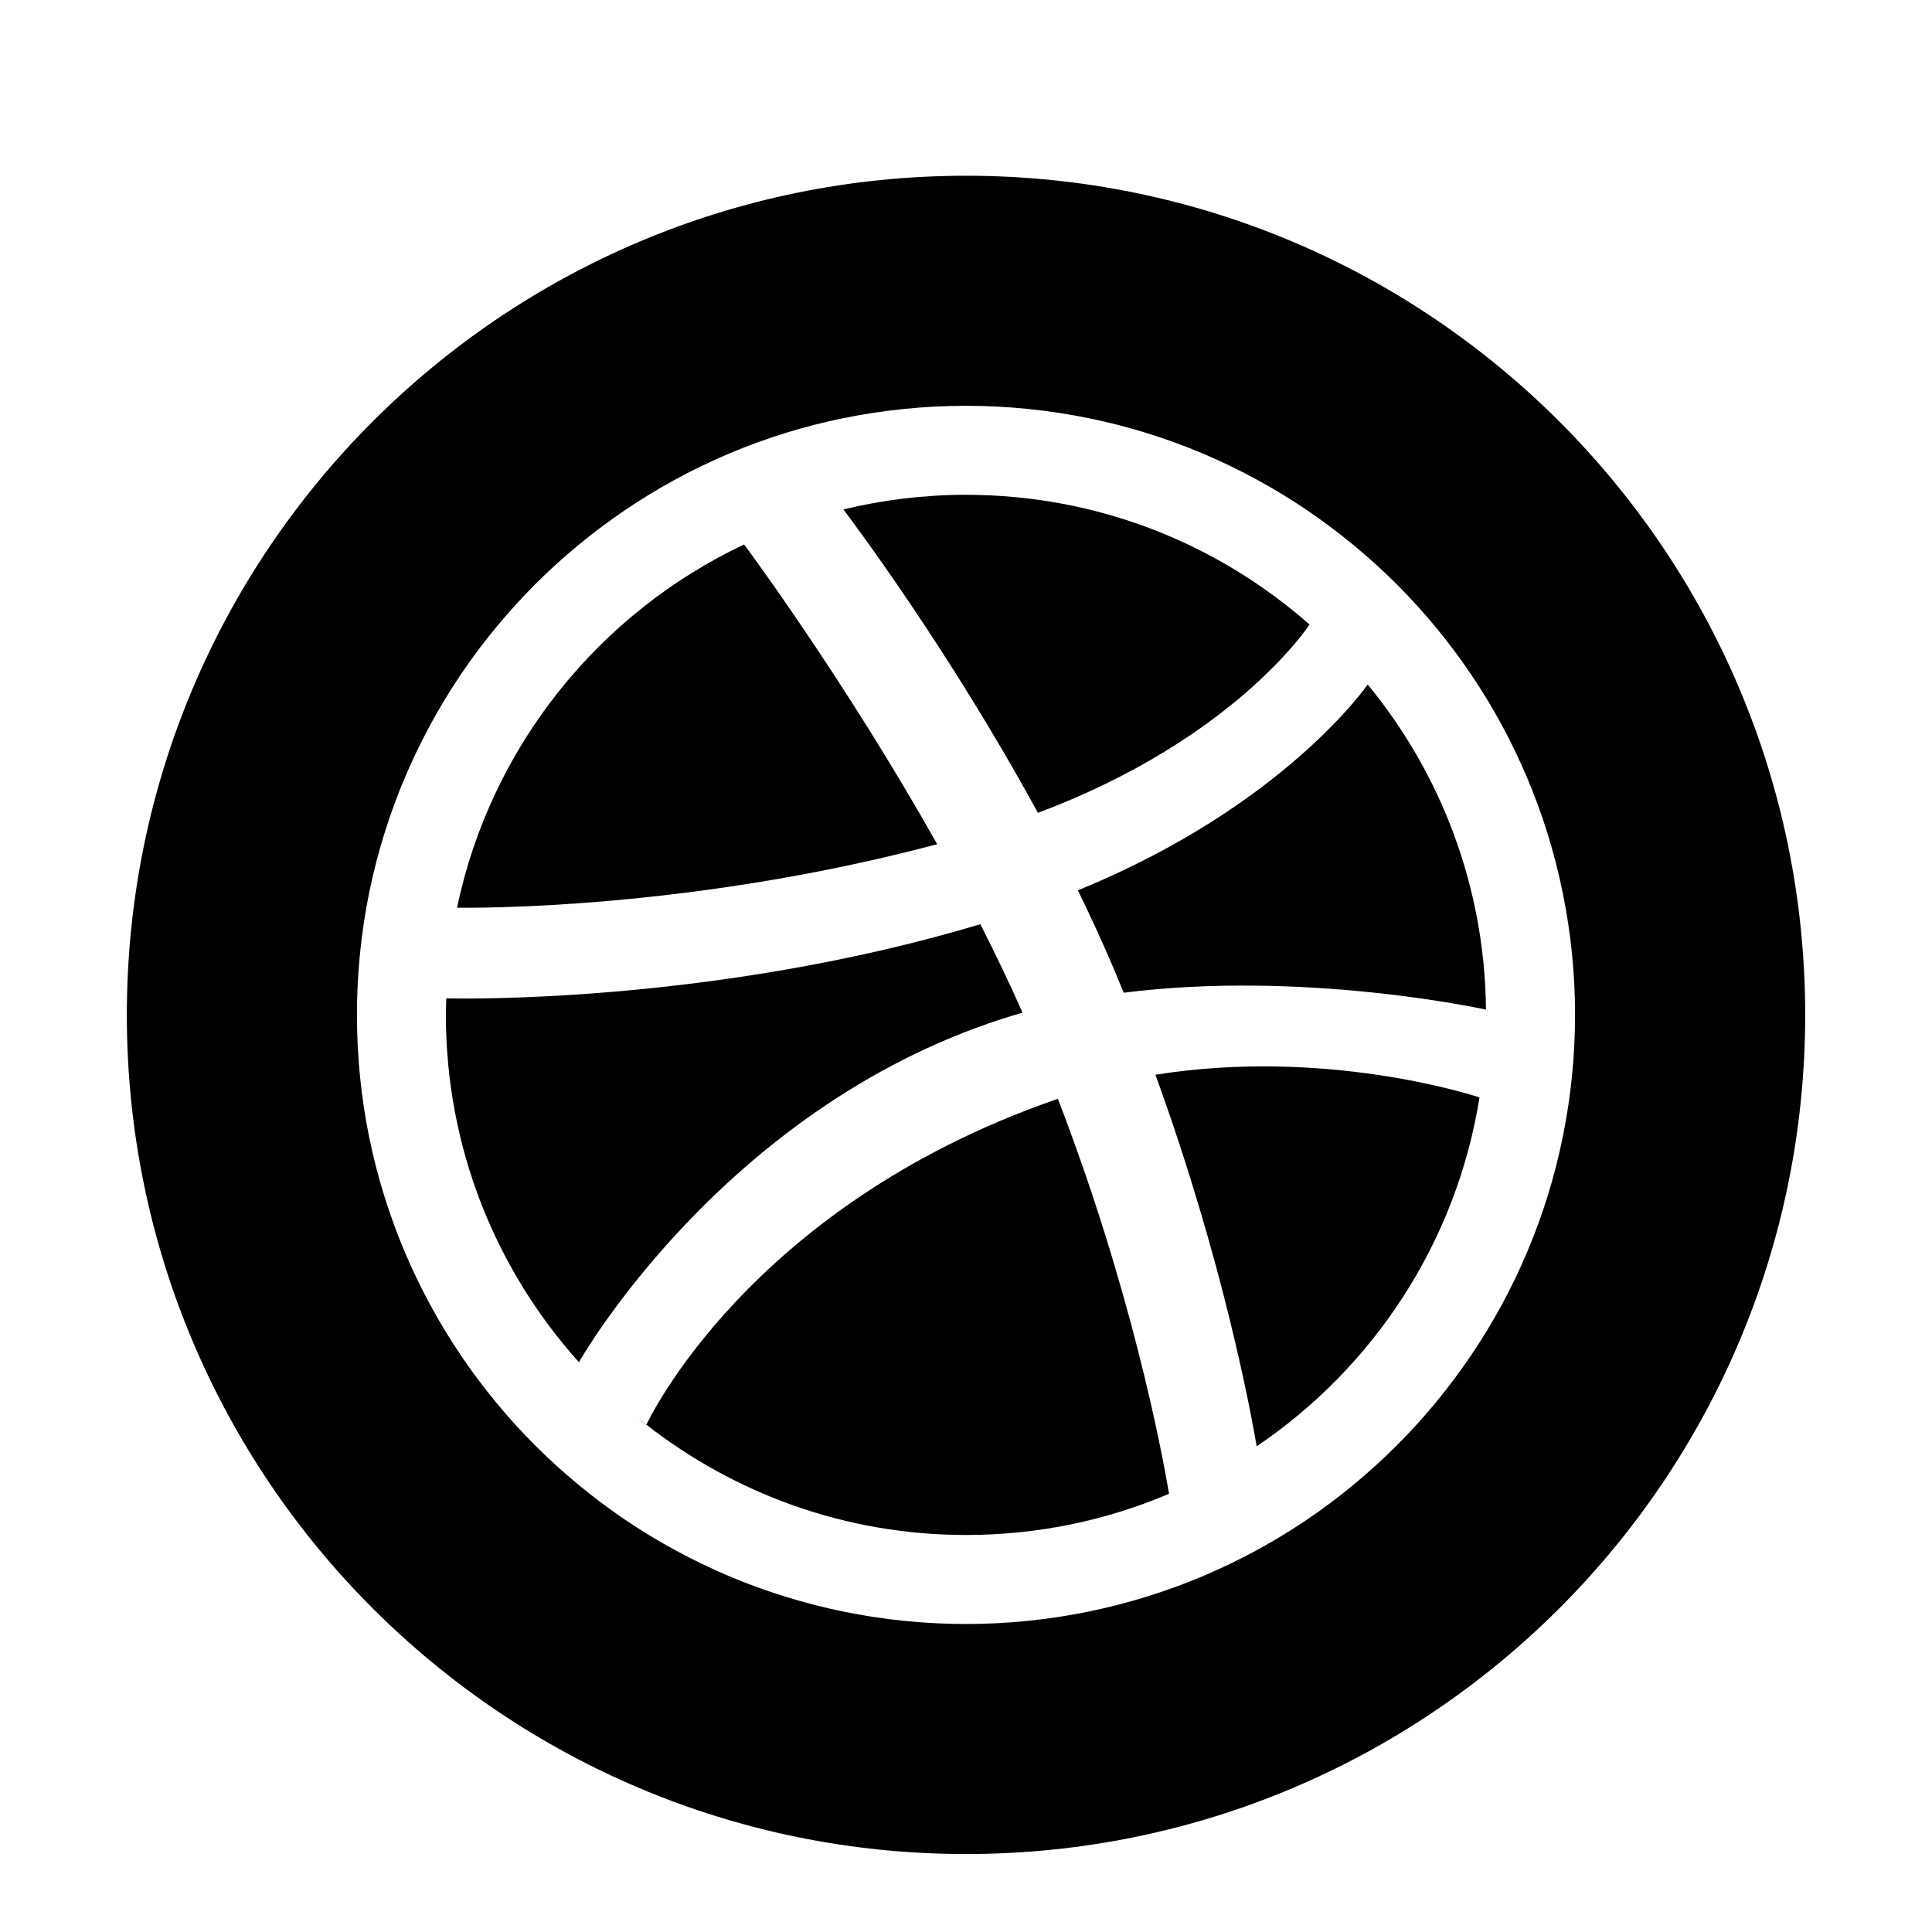
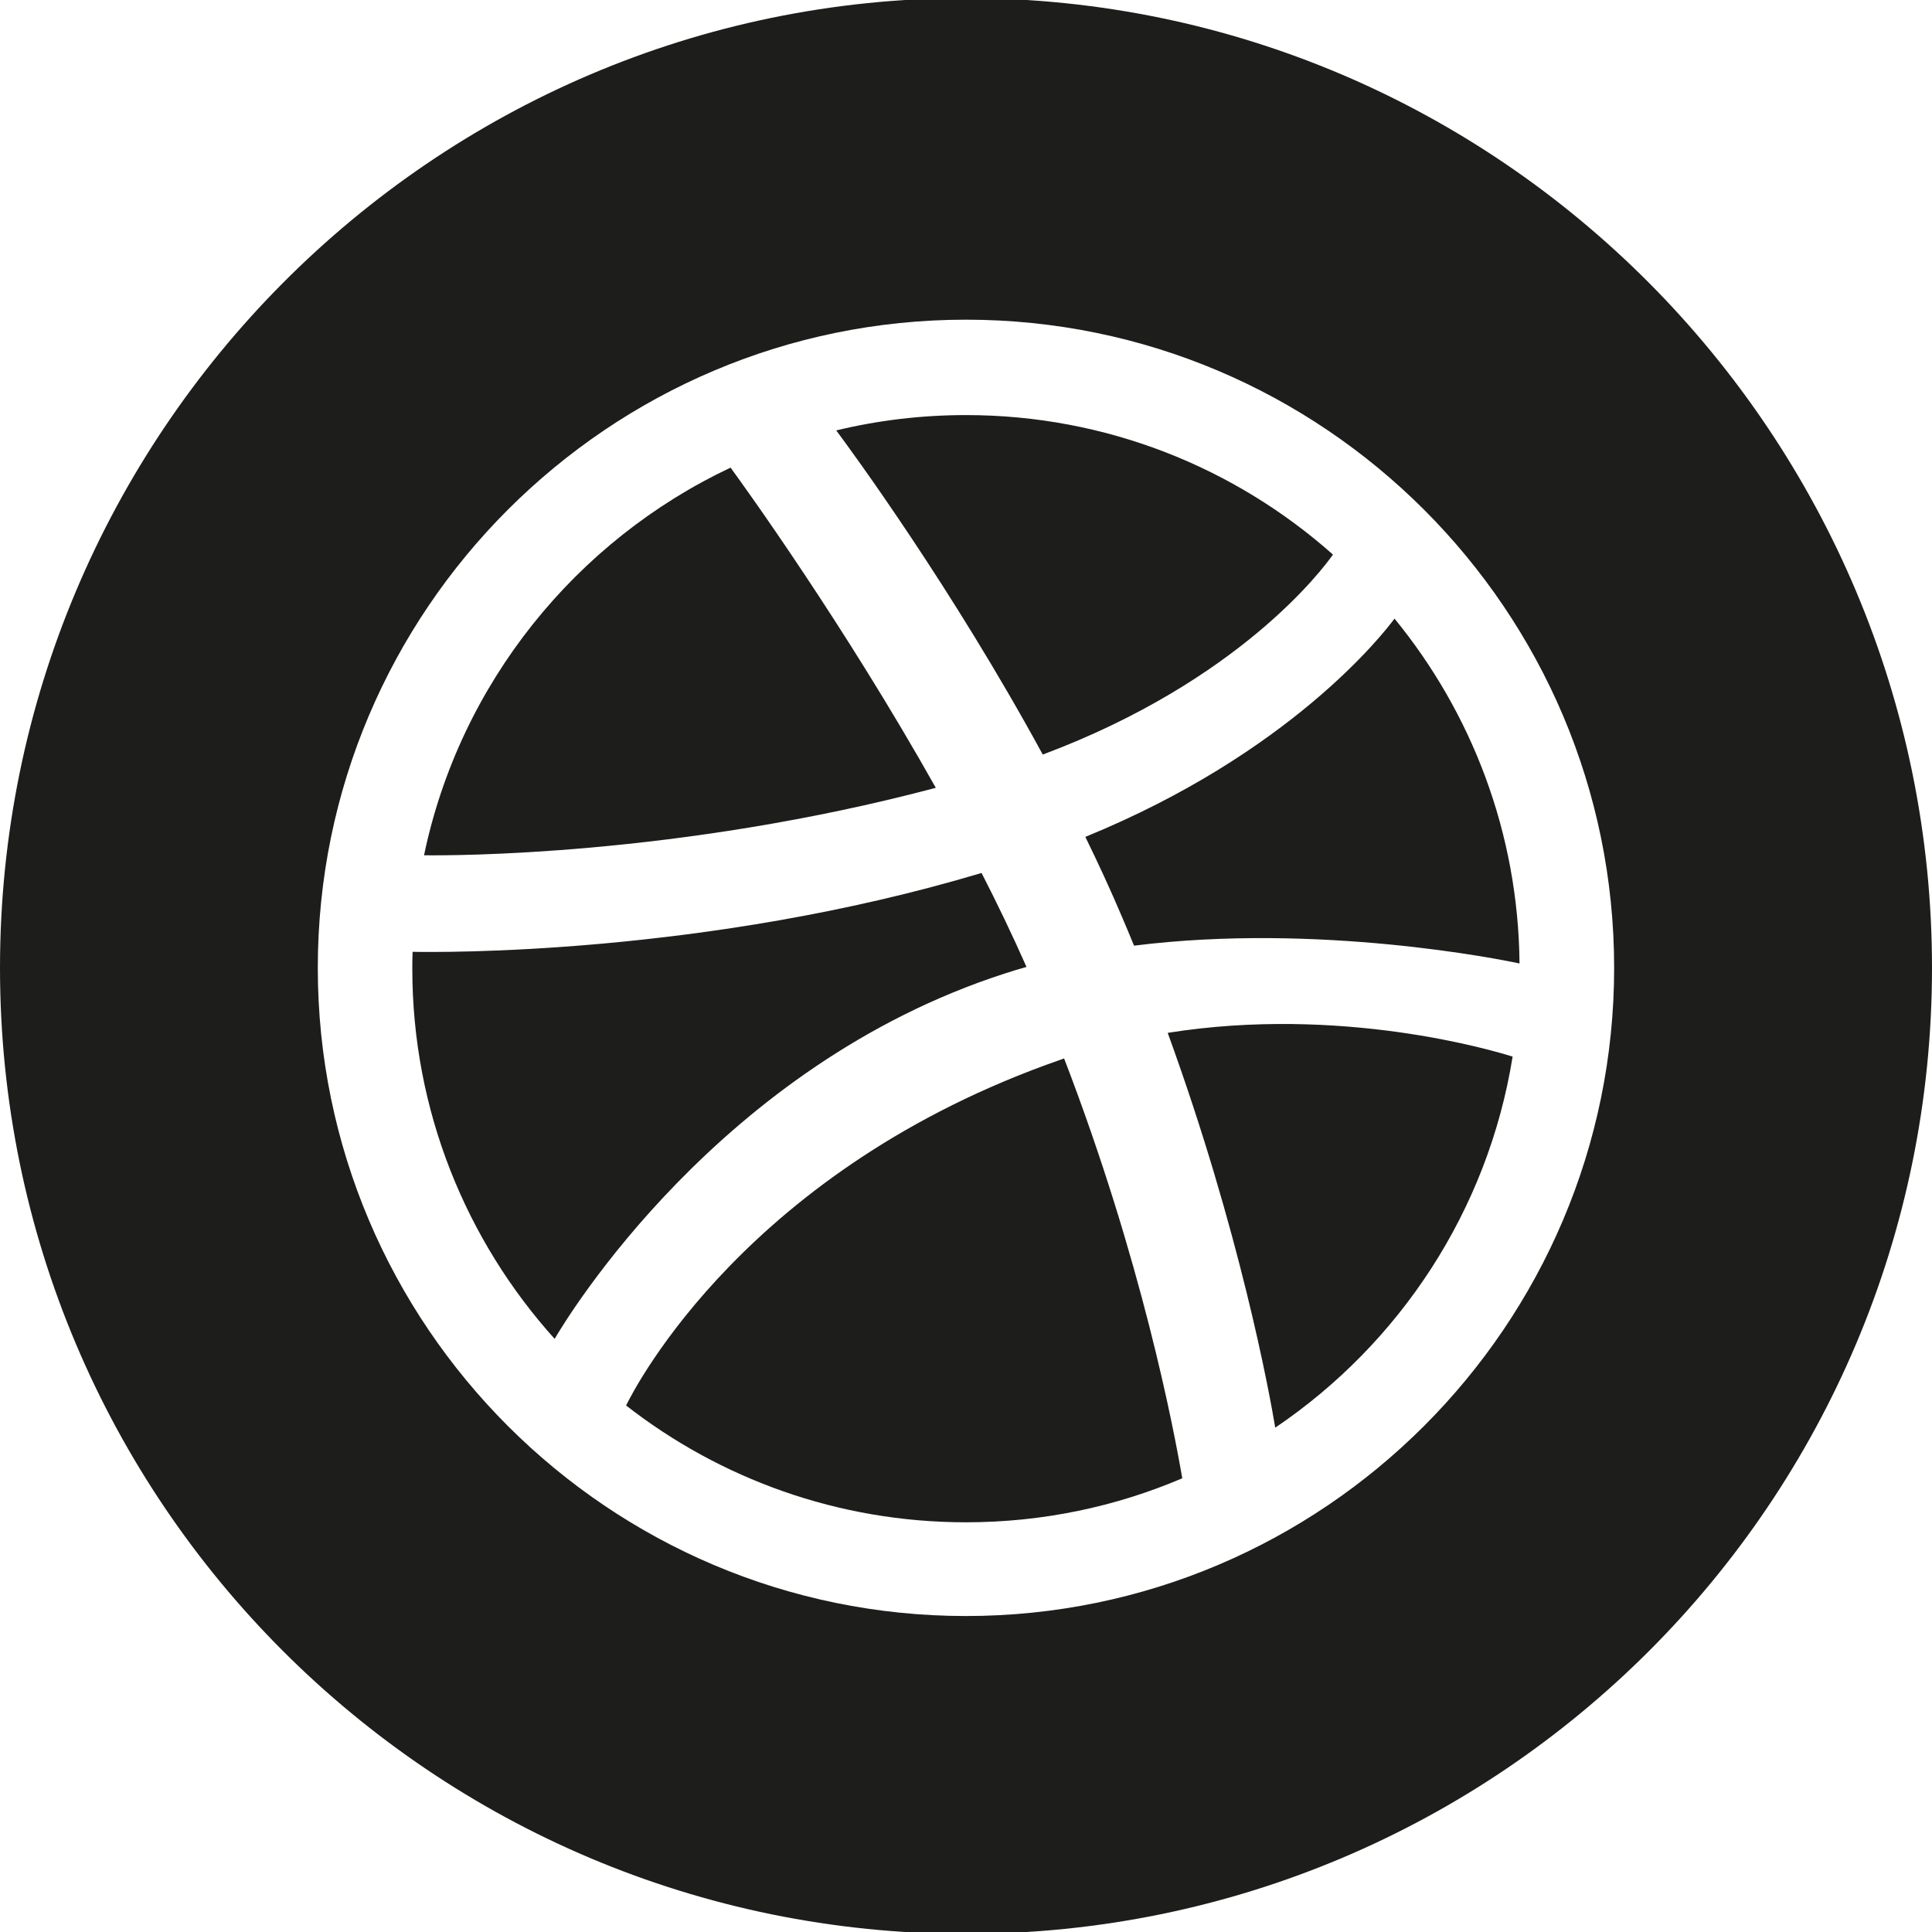
- <svg xmlns="http://www.w3.org/2000/svg" enable-background="new 0 0 56.693 56.693" height="56.693px" id="Layer_1" version="1.1" viewBox="0 0 56.693 56.693" width="56.693px" xml:space="preserve">
+ <svg xmlns="http://www.w3.org/2000/svg" enable-background="new 0 0 512 512" height="512px" id="Layer_1" version="1.1" viewBox="0 0 512 512" width="512px" xml:space="preserve">
  <g>
-     <path d="M29.403,29.899c0.199-0.066,0.4-0.125,0.602-0.184c-0.383-0.867-0.801-1.736-1.238-2.594   c-7.859,2.354-15.4,2.184-15.67,2.174c-0.005,0.164-0.013,0.322-0.013,0.486c0,3.922,1.479,7.496,3.911,10.199   c-0.002-0.004-0.006-0.008-0.006-0.008S21.167,32.563,29.403,29.899z" />
-     <path d="M27.501,24.772c-2.641-4.694-5.463-8.524-5.666-8.795c-4.257,2.01-7.434,5.932-8.424,10.659   C13.813,26.64,20.173,26.72,27.501,24.772z" />
-     <path d="M38.427,18.327c-2.688-2.369-6.217-3.807-10.08-3.807c-1.24,0-2.443,0.15-3.598,0.428c0.23,0.307,3.098,4.111,5.707,8.905   C36.216,21.692,38.39,18.383,38.427,18.327z" />
-     <path d="M24.692,14.963c-0.018,0.002-0.033,0.004-0.051,0.012c0.029-0.008,0.047-0.012,0.047-0.012H24.692z" />
-     <path d="M18.965,41.813l0.003-0.006c-0.113-0.088-0.233-0.168-0.344-0.262C18.827,41.71,18.965,41.813,18.965,41.813z" />
-     <path d="M31.63,26.126c0.355,0.729,0.697,1.469,1.016,2.213c0.111,0.268,0.221,0.529,0.328,0.791   c5.244-0.66,10.41,0.451,10.631,0.496c-0.035-3.619-1.33-6.939-3.471-9.54C40.104,20.127,37.657,23.665,31.63,26.126z" />
-     <path d="M30.944,32.278c-9.008,3.141-11.948,9.469-11.976,9.529c2.589,2.021,5.839,3.236,9.378,3.236   c2.113,0,4.127-0.43,5.959-1.209c-0.227-1.334-1.113-6.008-3.262-11.59C31.011,32.257,30.978,32.267,30.944,32.278z" />
-     <path d="M28.347,5.157c-13.6,0-24.625,11.027-24.625,24.625c0,13.6,11.024,24.623,24.625,24.623   c13.6,0,24.625-11.023,24.625-24.623C52.972,16.184,41.946,5.157,28.347,5.157z M44.813,36.739   c-0.447,1.061-1.002,2.082-1.648,3.035c-0.639,0.947-1.373,1.836-2.182,2.645c-0.809,0.807-1.697,1.541-2.643,2.182   c-0.955,0.645-1.979,1.199-3.037,1.648c-1.08,0.455-2.209,0.805-3.357,1.041c-1.178,0.242-2.389,0.365-3.6,0.365   s-2.422-0.123-3.6-0.365c-1.148-0.236-2.279-0.586-3.357-1.041c-1.06-0.449-2.083-1.004-3.038-1.648   c-0.945-0.641-1.835-1.375-2.643-2.182c-0.809-0.809-1.543-1.697-2.182-2.645c-0.645-0.953-1.199-1.975-1.648-3.035   c-0.456-1.08-0.807-2.209-1.043-3.359c-0.239-1.178-0.361-2.387-0.361-3.598s0.122-2.422,0.361-3.598   c0.236-1.15,0.587-2.281,1.043-3.359c0.449-1.061,1.004-2.084,1.648-3.038c0.639-0.947,1.373-1.834,2.182-2.645   c0.808-0.807,1.697-1.539,2.643-2.18c0.955-0.646,1.978-1.201,3.038-1.65c1.078-0.457,2.209-0.807,3.357-1.041   c1.178-0.24,2.389-0.363,3.6-0.363s2.422,0.123,3.6,0.363c1.148,0.234,2.277,0.584,3.357,1.041c1.059,0.449,2.082,1.004,3.037,1.65   c0.945,0.641,1.834,1.373,2.643,2.18c0.809,0.811,1.543,1.697,2.182,2.645c0.646,0.953,1.201,1.977,1.648,3.038   c0.457,1.078,0.807,2.209,1.041,3.359c0.242,1.176,0.365,2.387,0.365,3.598s-0.123,2.42-0.365,3.598   C45.62,34.53,45.271,35.659,44.813,36.739z" />
-     <path d="M33.905,31.538c2.002,5.502,2.814,9.982,2.971,10.902c3.426-2.312,5.861-5.984,6.539-10.238   C43.101,32.101,38.831,30.749,33.905,31.538z" />
+     <path d="M266.25,257.999c1.906-0.624,3.844-1.218,5.781-1.749c-3.688-8.344-7.688-16.675-11.906-24.906   c-73.266,21.938-144.359,21.03-150.781,20.894c-0.062,1.481-0.078,2.981-0.078,4.481c0,37.67,14.296,72.081,37.718,98.094   C150.312,349.125,190.578,282.45,266.25,257.999z M248,208.78c-24.297-43.218-50.516-79.549-54.391-84.855   c-41.031,19.356-71.734,57.2-81.234,102.731C118.922,226.749,179.375,227,248,208.78z M353.25,146.969   c-25.906-23-59.984-36.969-97.266-36.969c-11.828,0-23.344,1.406-34.375,4.062c4.062,5.45,30.688,41.719,54.734,85.906   C328.516,180.426,350.625,150.719,353.25,146.969z M287.625,221.781c3.422,6.999,6.703,14.093,9.734,21.25   c1.094,2.531,2.141,5.062,3.172,7.581c48.812-6.144,97.328,3.688,102.156,4.713c-0.312-34.625-12.703-66.438-33.125-91.388   C366.469,168.112,341.875,199.625,287.625,221.781z M309.453,273.719c19.203,52.75,27.016,95.706,28.5,104.625   c32.938-22.25,56.359-57.519,62.906-98.33C395.828,278.425,355.453,266.374,309.453,273.719z M256-0.5   C114.609-0.5,0,115.112,0,256.5c0,141.388,114.609,256,256,256c141.391,0,256-114.612,256-256C512,115.112,397.391-0.5,256-0.5z    M255.984,428.263c-94.719,0-171.766-77.062-171.766-171.775c0-94.719,77.047-171.769,171.766-171.769   c94.719,0,171.781,77.05,171.781,171.769C427.766,351.199,350.703,428.263,255.984,428.263z M281.031,280.844   c-82.75,28.831-112.453,86.219-115.109,91.625c24.875,19.395,56.156,30.956,90.062,30.956c20.329,0,39.704-4.144,57.328-11.663   C311.109,378.889,302.609,334.05,282,280.5C281.688,280.625,281.344,280.719,281.031,280.844z" fill="#1D1D1B" />
  </g>
</svg>
